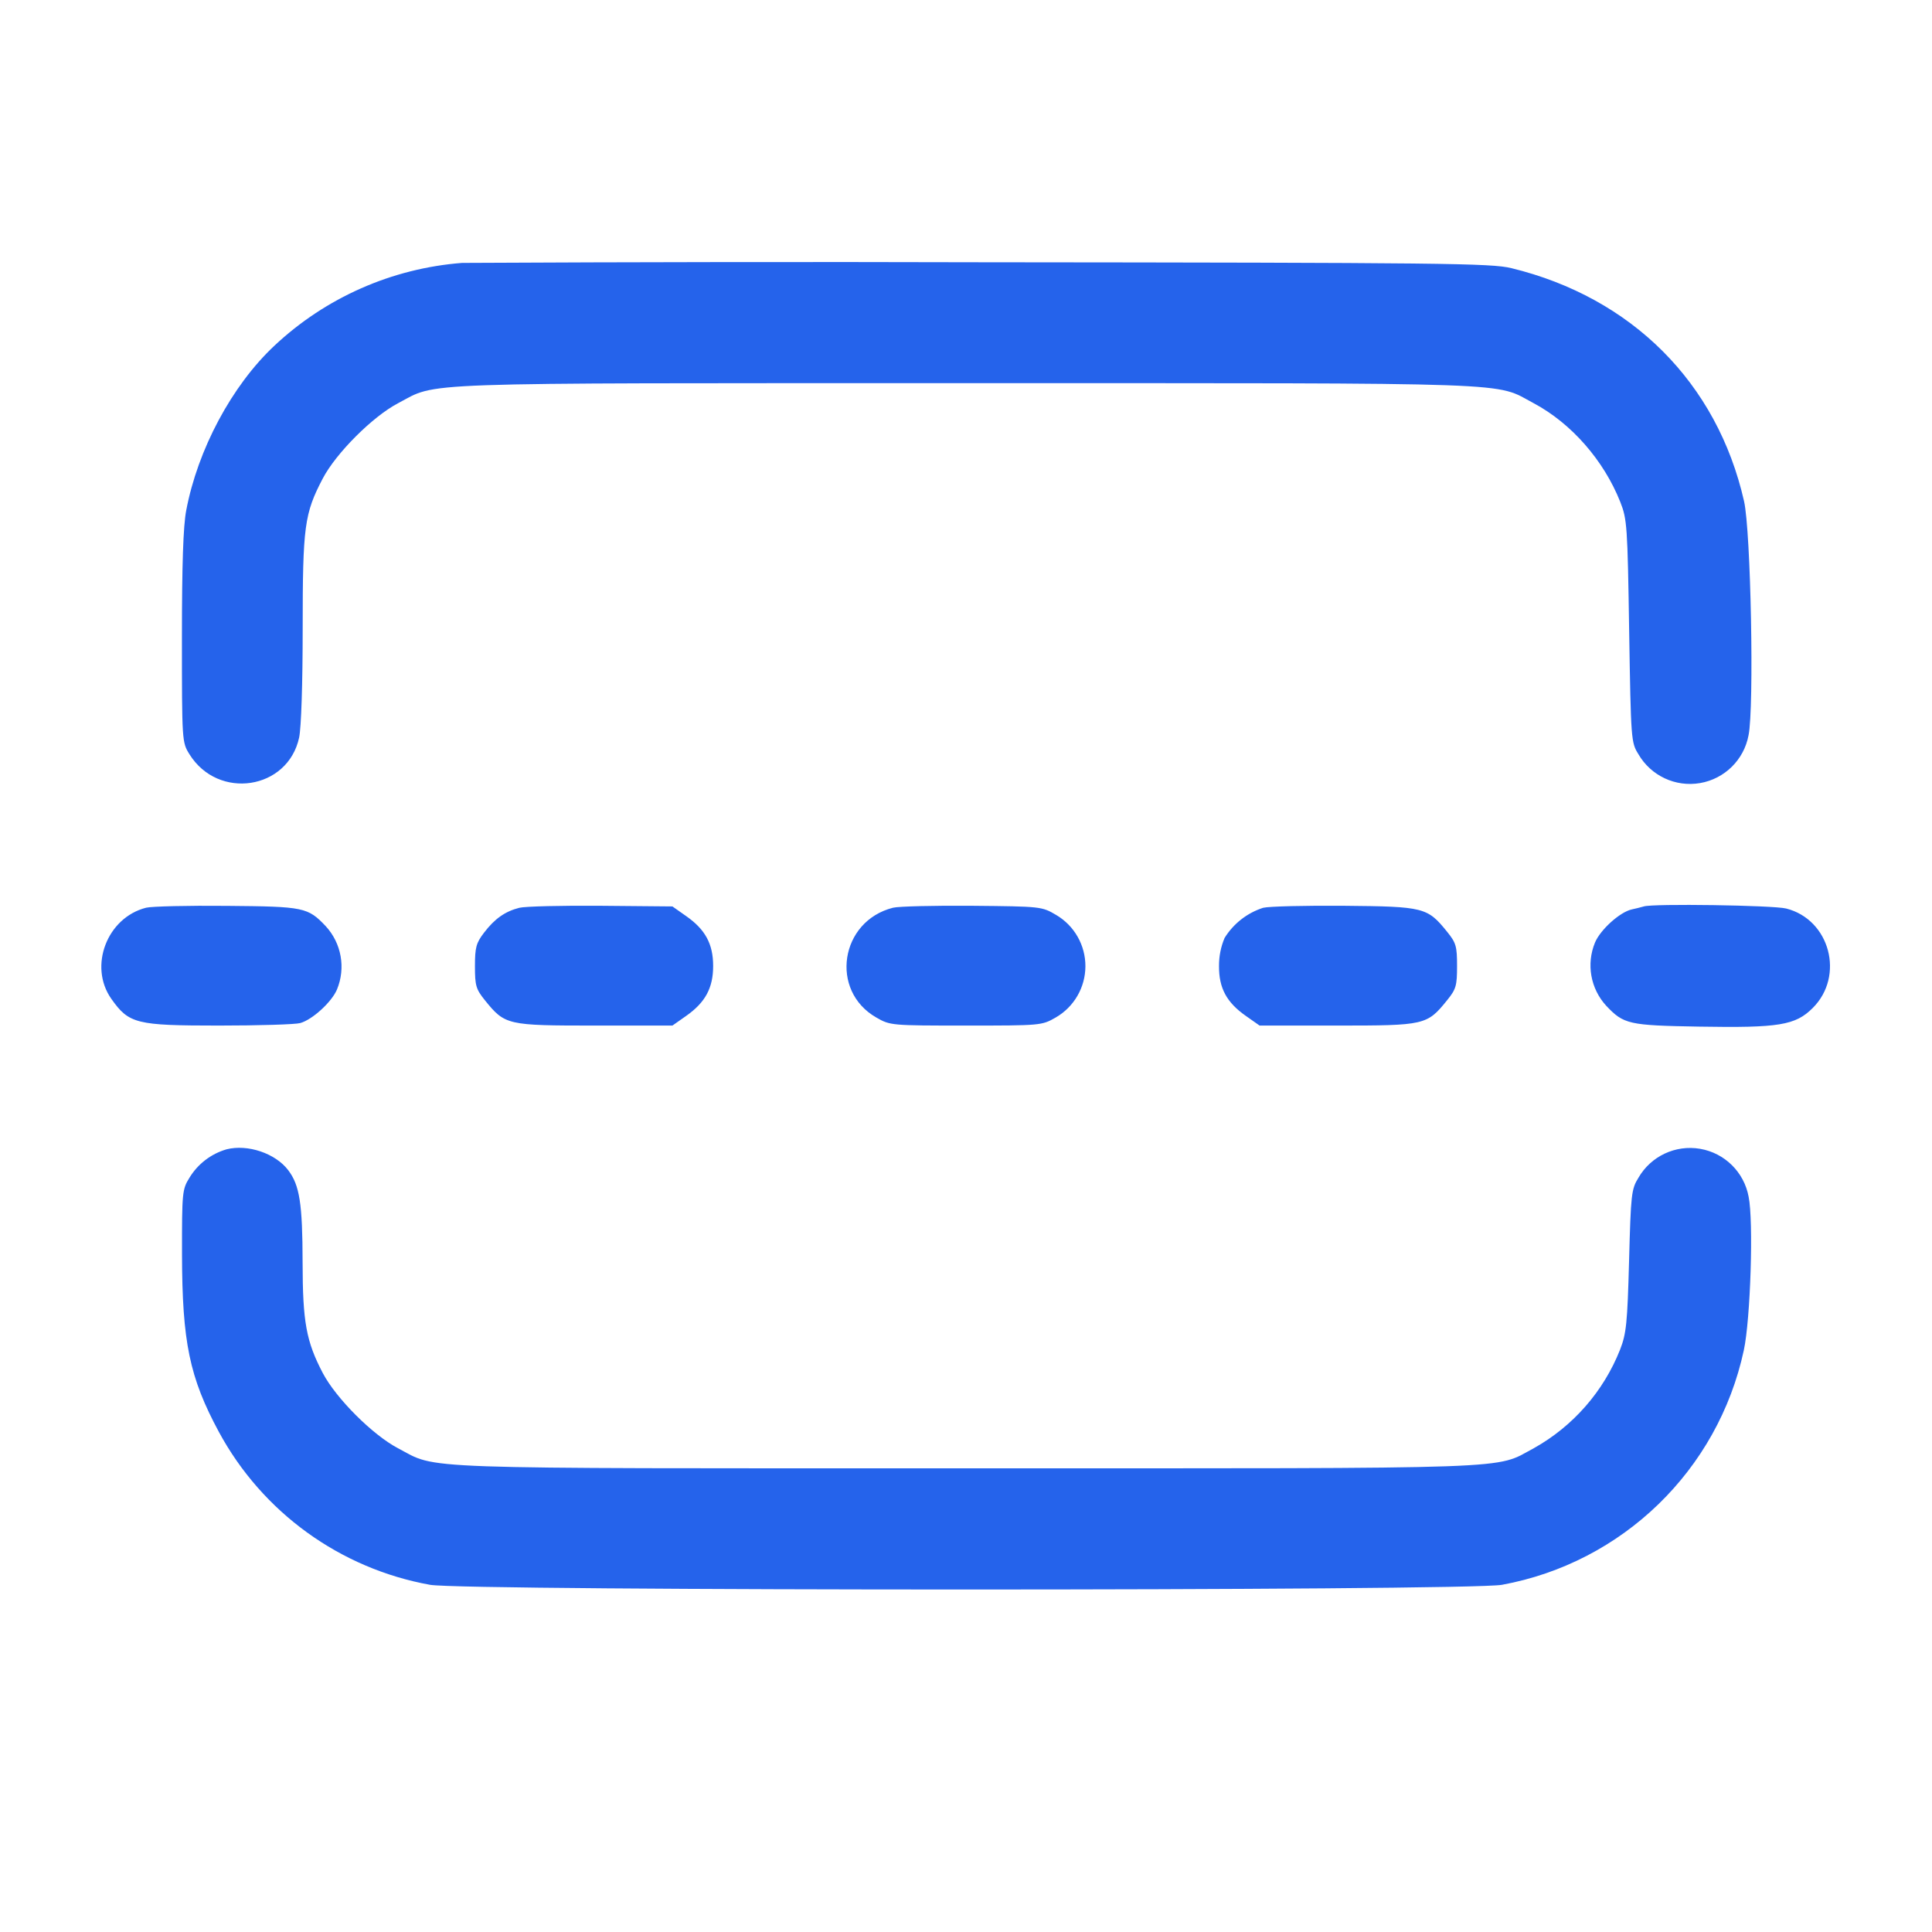
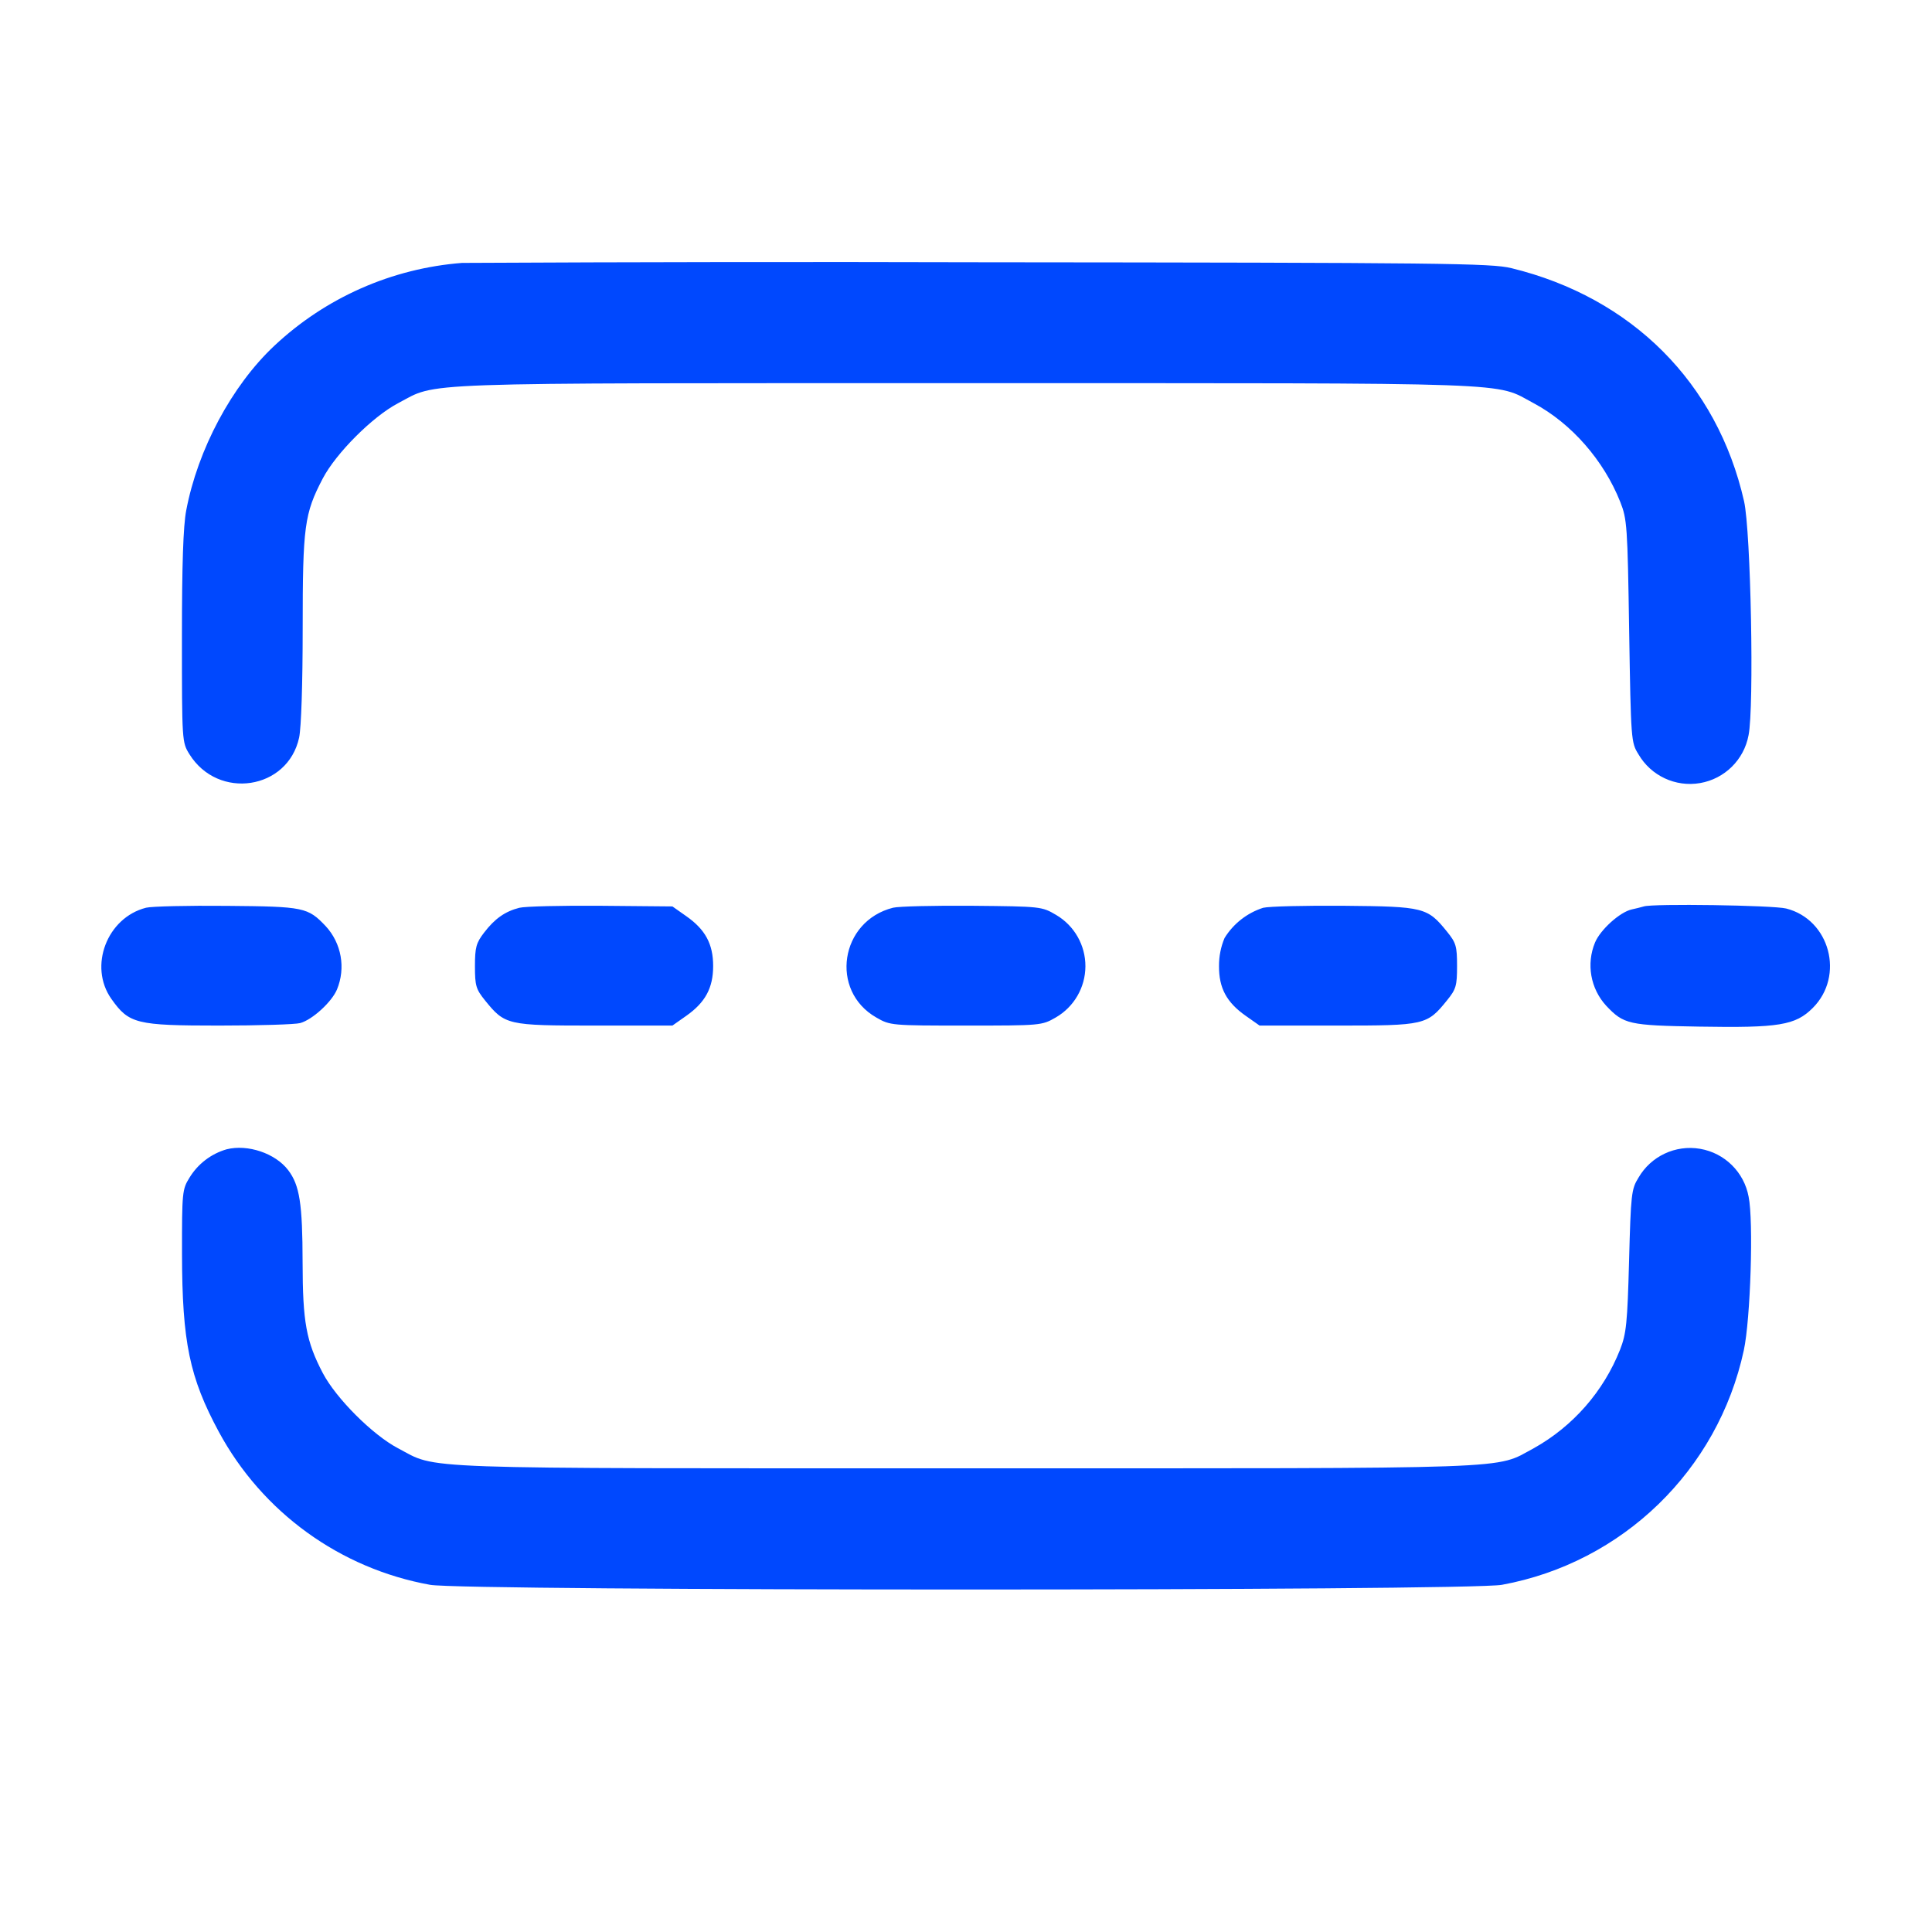
- <svg xmlns="http://www.w3.org/2000/svg" fill="#2563eb" viewBox="0 0 24 24">
+ <svg xmlns="http://www.w3.org/2000/svg" fill="#0048FE" viewBox="0 0 24 24">
  <path d="M5.74 3.266a3.841 3.841 0 0 0-2.334 1.031c-.526.494-.95 1.287-1.093 2.045-.037.194-.053.671-.053 1.578 0 1.29.001 1.301.093 1.449.357.574 1.223.443 1.363-.207.026-.123.044-.667.044-1.356 0-1.271.021-1.425.25-1.863.165-.314.619-.768.933-.933.507-.266.065-.25 7.057-.25 6.994 0 6.554-.016 7.054.25.466.249.868.708 1.073 1.224.085.214.091.298.111 1.606.022 1.356.024 1.383.115 1.529a.74.74 0 0 0 1.368-.235c.071-.342.029-2.536-.056-2.909-.334-1.469-1.393-2.529-2.89-2.894-.251-.061-.828-.068-6.575-.073a830.09 830.09 0 0 0-6.46.008m-3.925 8.01c-.486.123-.717.728-.432 1.132.219.31.309.332 1.337.332.495 0 .949-.014 1.009-.031.152-.042.392-.262.457-.417a.742.742 0 0 0-.139-.786c-.223-.235-.269-.245-1.227-.253-.484-.005-.936.006-1.005.023m4.636.001c-.177.045-.305.135-.438.309-.098.128-.113.183-.113.417 0 .242.013.285.124.423.249.308.275.314 1.363.314h.966l.172-.121c.236-.166.334-.346.334-.619s-.097-.453-.334-.619l-.172-.121-.886-.008c-.488-.004-.945.007-1.016.025m4.643-.001c-.659.166-.791 1.031-.208 1.364.172.099.186.1 1.114.1.928 0 .942-.001 1.114-.1a.737.737 0 0 0 .006-1.274c-.178-.105-.188-.106-1.04-.114-.473-.004-.917.007-.986.024m4.597.001a.88.88 0 0 0-.479.375.88.88 0 0 0-.069.348c-.002.273.094.452.332.619l.172.121h.966c1.088 0 1.114-.006 1.363-.314.112-.138.124-.181.124-.426s-.012-.288-.124-.426c-.244-.302-.287-.313-1.276-.322-.484-.004-.938.007-1.009.025m4.729-.017a2.274 2.274 0 0 1-.149.037c-.147.032-.39.251-.457.411a.742.742 0 0 0 .139.786c.218.23.278.244 1.154.259.992.017 1.196-.016 1.412-.232.399-.399.212-1.098-.33-1.235-.164-.041-1.658-.063-1.769-.026M2.815 14.277a.8.8 0 0 0-.462.354c-.089.143-.093.181-.092.949.002 1.092.093 1.531.458 2.208a3.736 3.736 0 0 0 2.623 1.899c.409.078 12.907.078 13.316 0a3.768 3.768 0 0 0 3.004-2.912c.084-.388.122-1.61.06-1.909a.74.74 0 0 0-1.369-.235c-.087.14-.094.201-.116 1.029-.021.777-.034.906-.112 1.106a2.426 2.426 0 0 1-1.071 1.224c-.5.266-.06.25-7.054.25-6.992 0-6.55.016-7.057-.25-.314-.165-.768-.619-.933-.933-.206-.394-.25-.633-.251-1.375-.001-.731-.037-.959-.179-1.146-.159-.209-.502-.325-.765-.259" fill-rule="evenodd" />
</svg>
